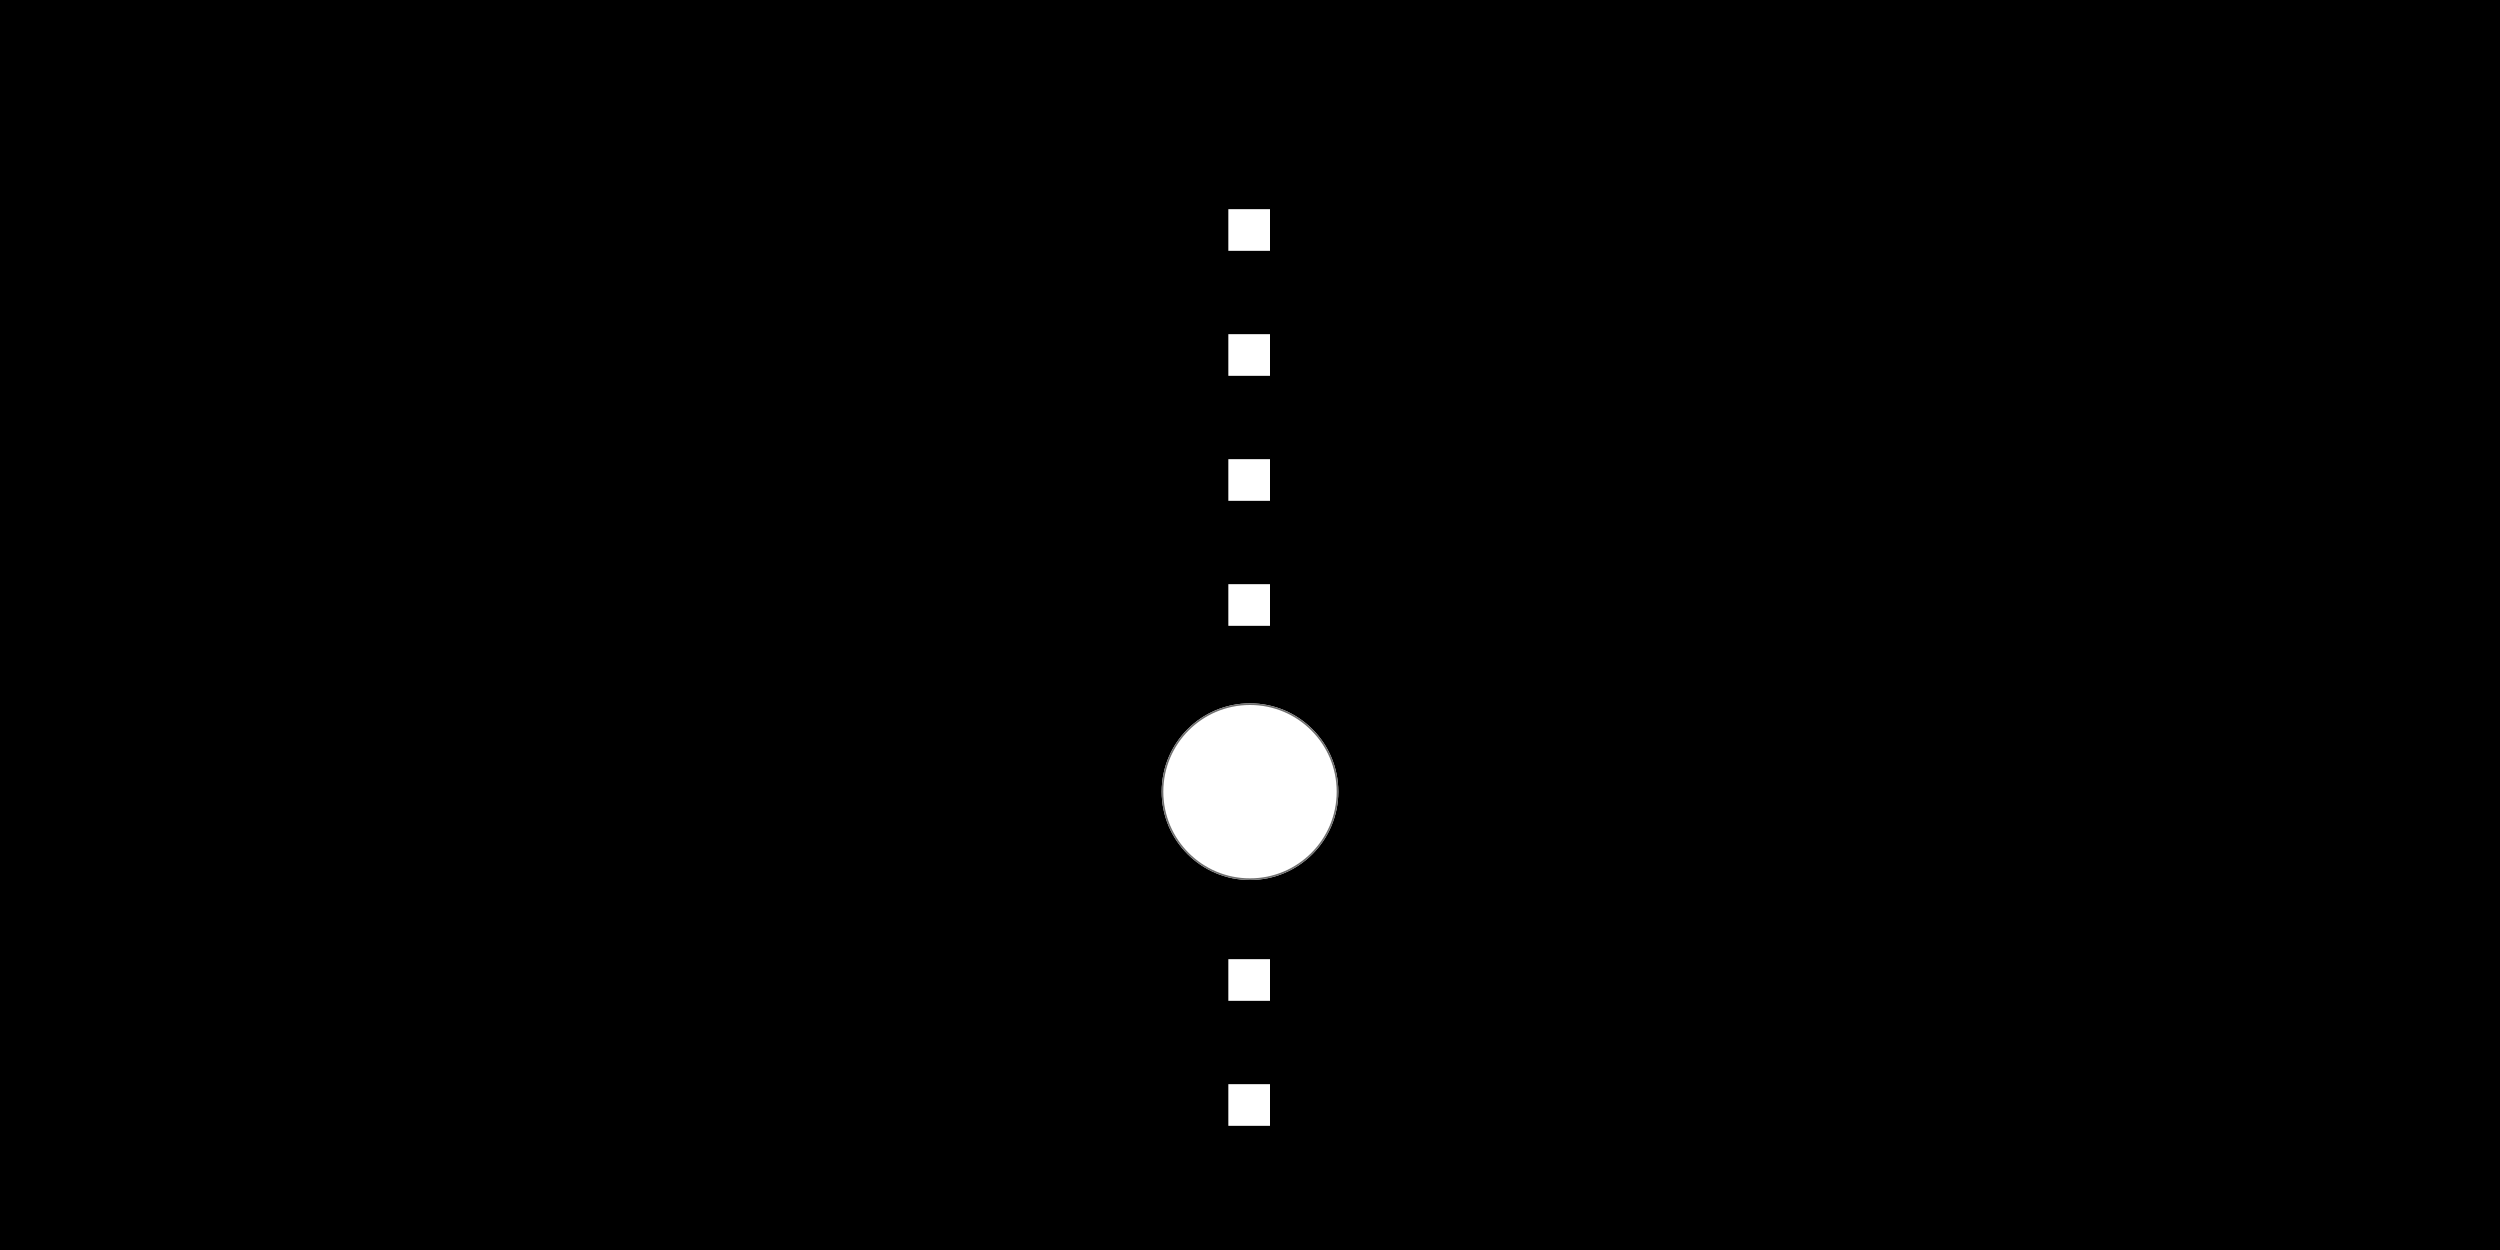
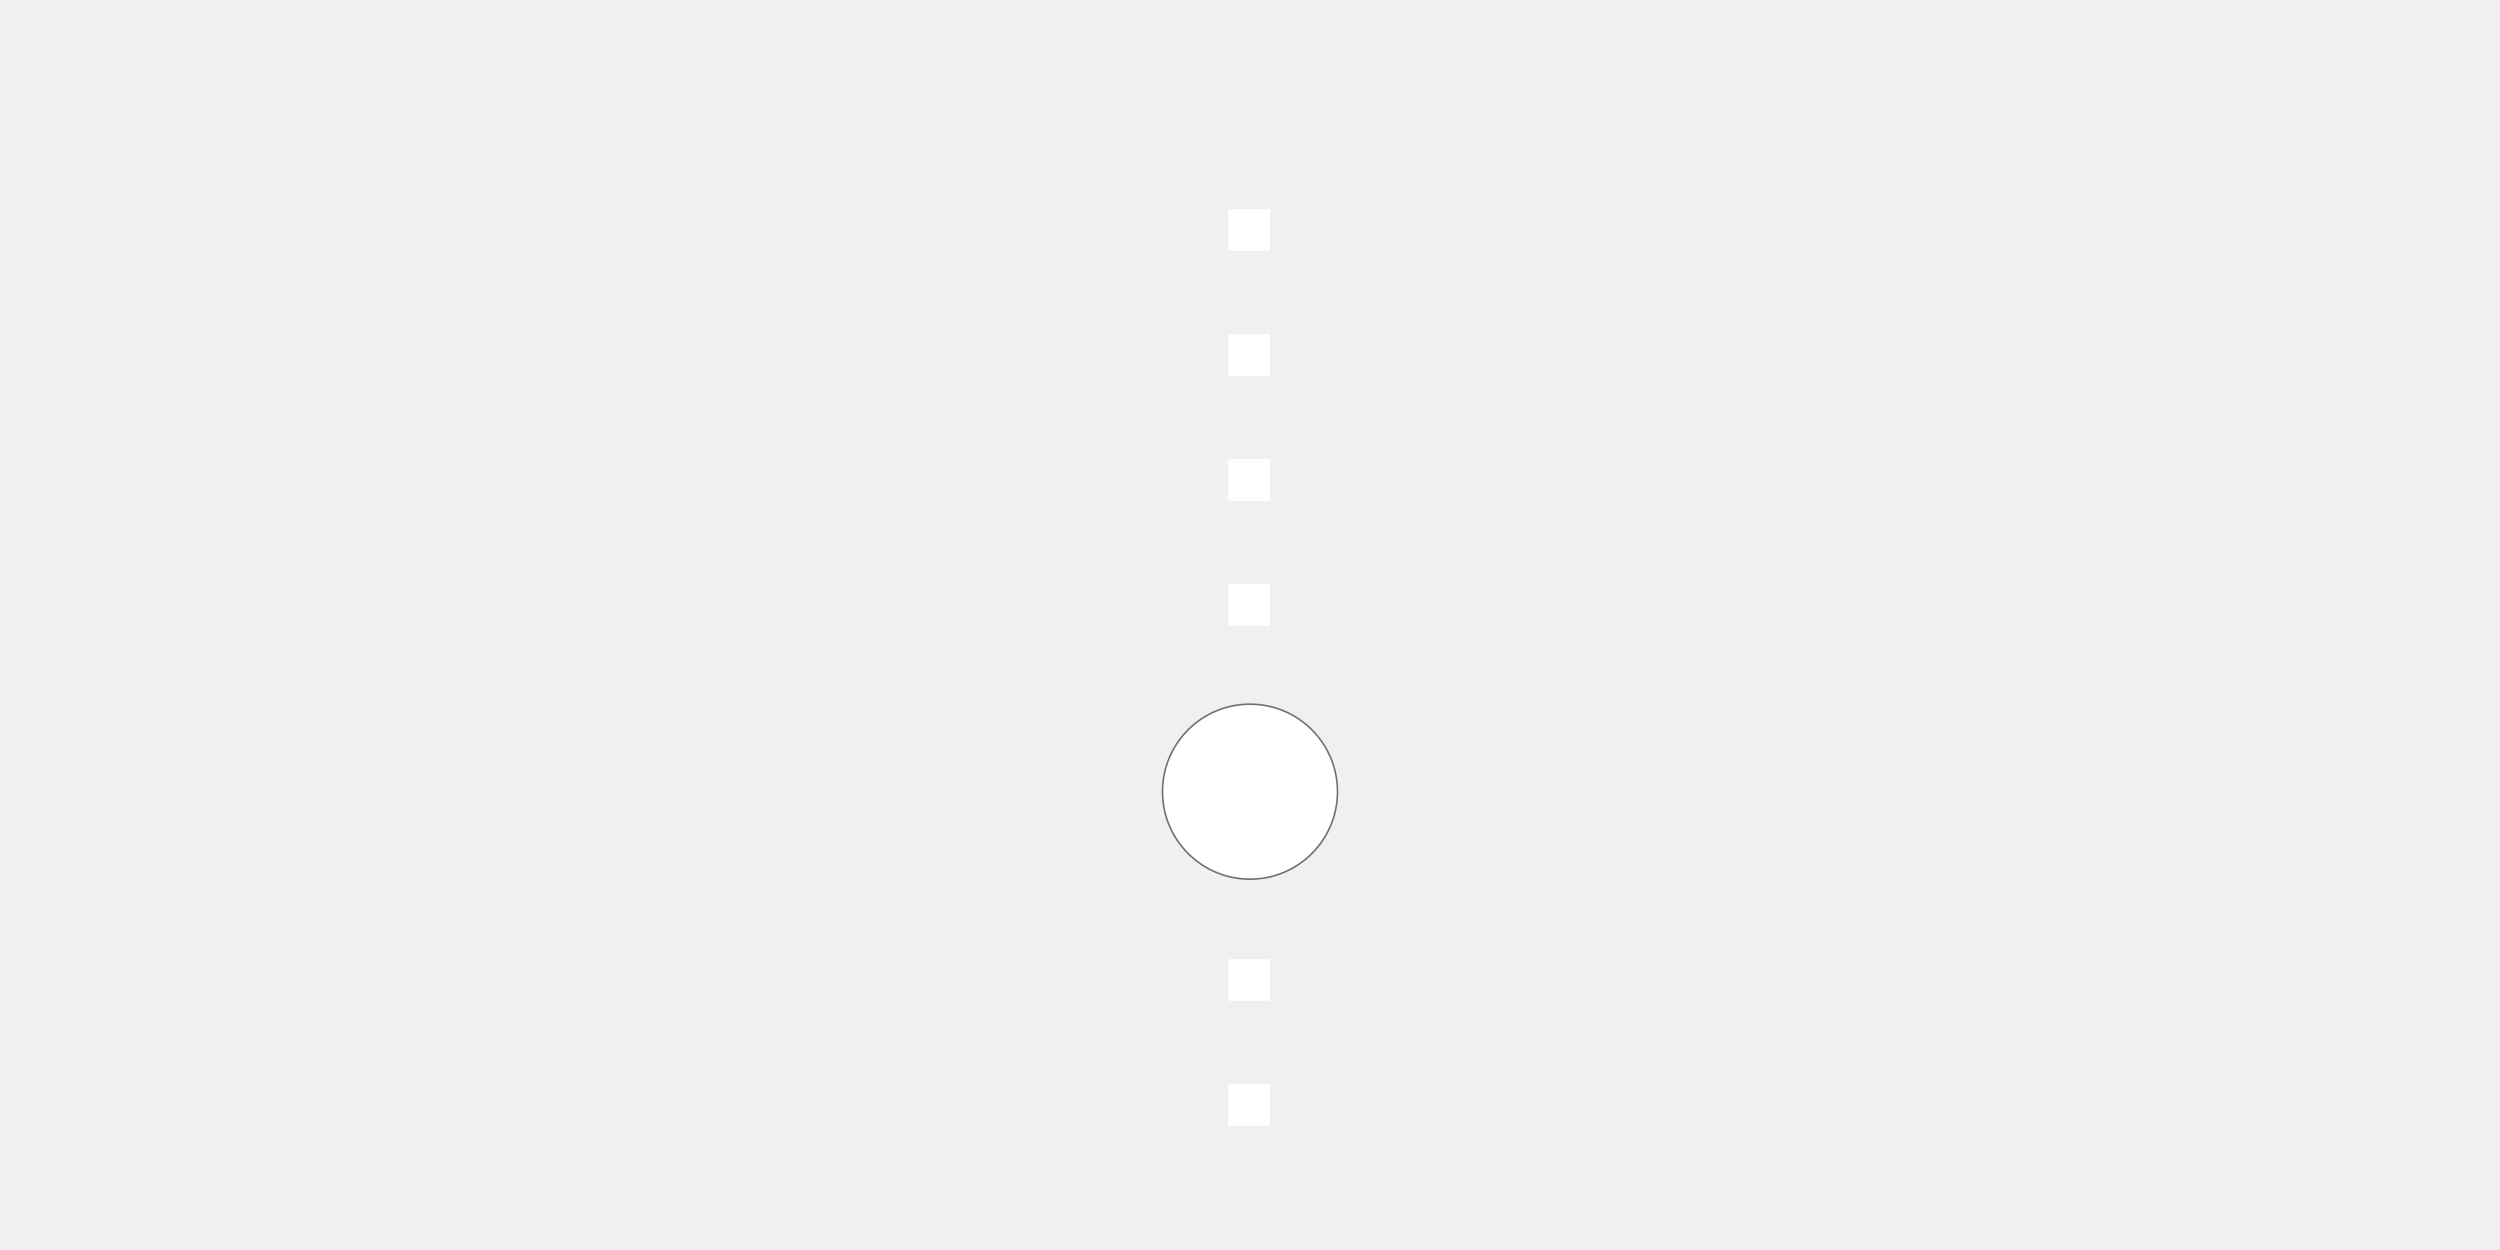
- <svg xmlns="http://www.w3.org/2000/svg" width="1500" height="750" viewBox="0 0 1500 750">
+ <svg xmlns="http://www.w3.org/2000/svg" width="750" height="375" viewBox="0 0 1500 750">
  <defs>
    <clipPath id="clip-Desktop_6">
      <rect width="1500" height="750" />
    </clipPath>
  </defs>
  <g id="Desktop_6" data-name="Desktop 6" clip-path="url(#clip-Desktop_6)">
-     <rect width="1500" height="750" />
+     <rect width="1500" height="750" fill="none" />
    <g id="Group_27" data-name="Group 27" transform="translate(3358 -3278)">
      <line id="Line_29" data-name="Line 29" y1="600" transform="translate(-2608.5 3353.5)" fill="none" stroke="#fff" stroke-width="25" stroke-dasharray="25 50" />
      <g id="Ellipse_4" data-name="Ellipse 4" transform="translate(-2661 3700)" fill="#fff" stroke="#707070" stroke-width="1">
        <circle cx="53" cy="53" r="53" stroke="none" />
        <circle cx="53" cy="53" r="52.5" fill="none" />
      </g>
    </g>
  </g>
</svg>
